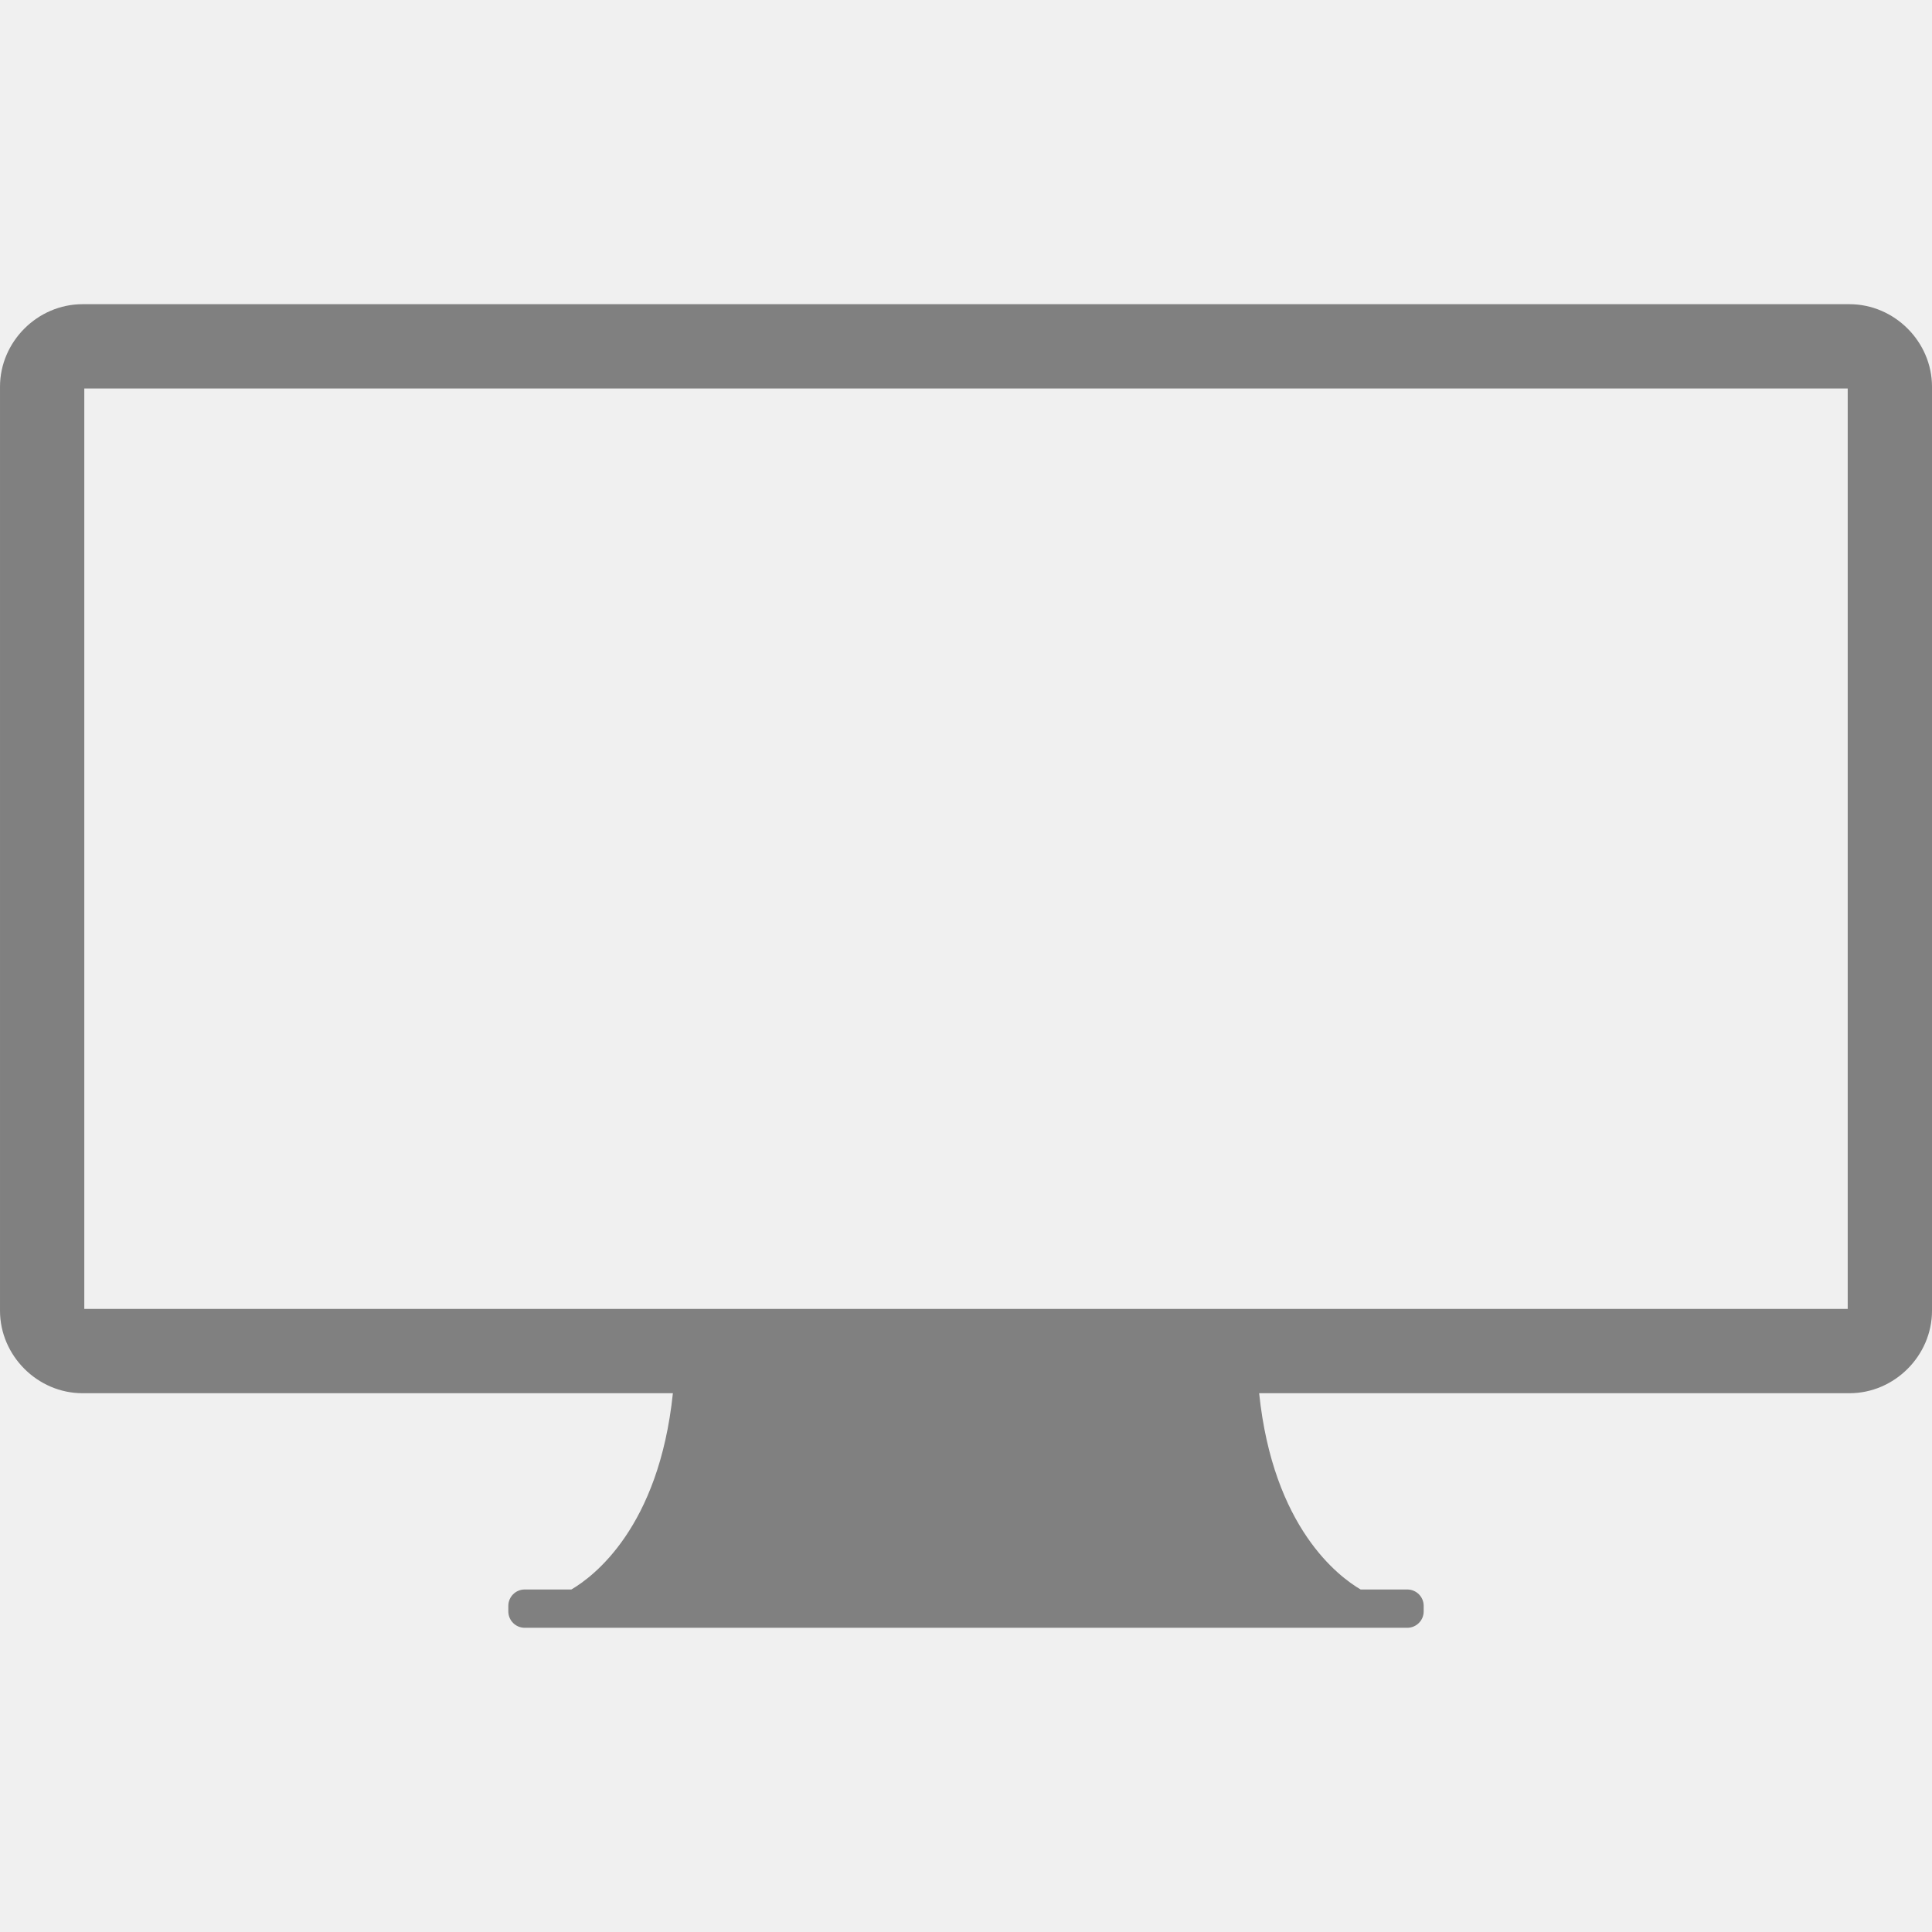
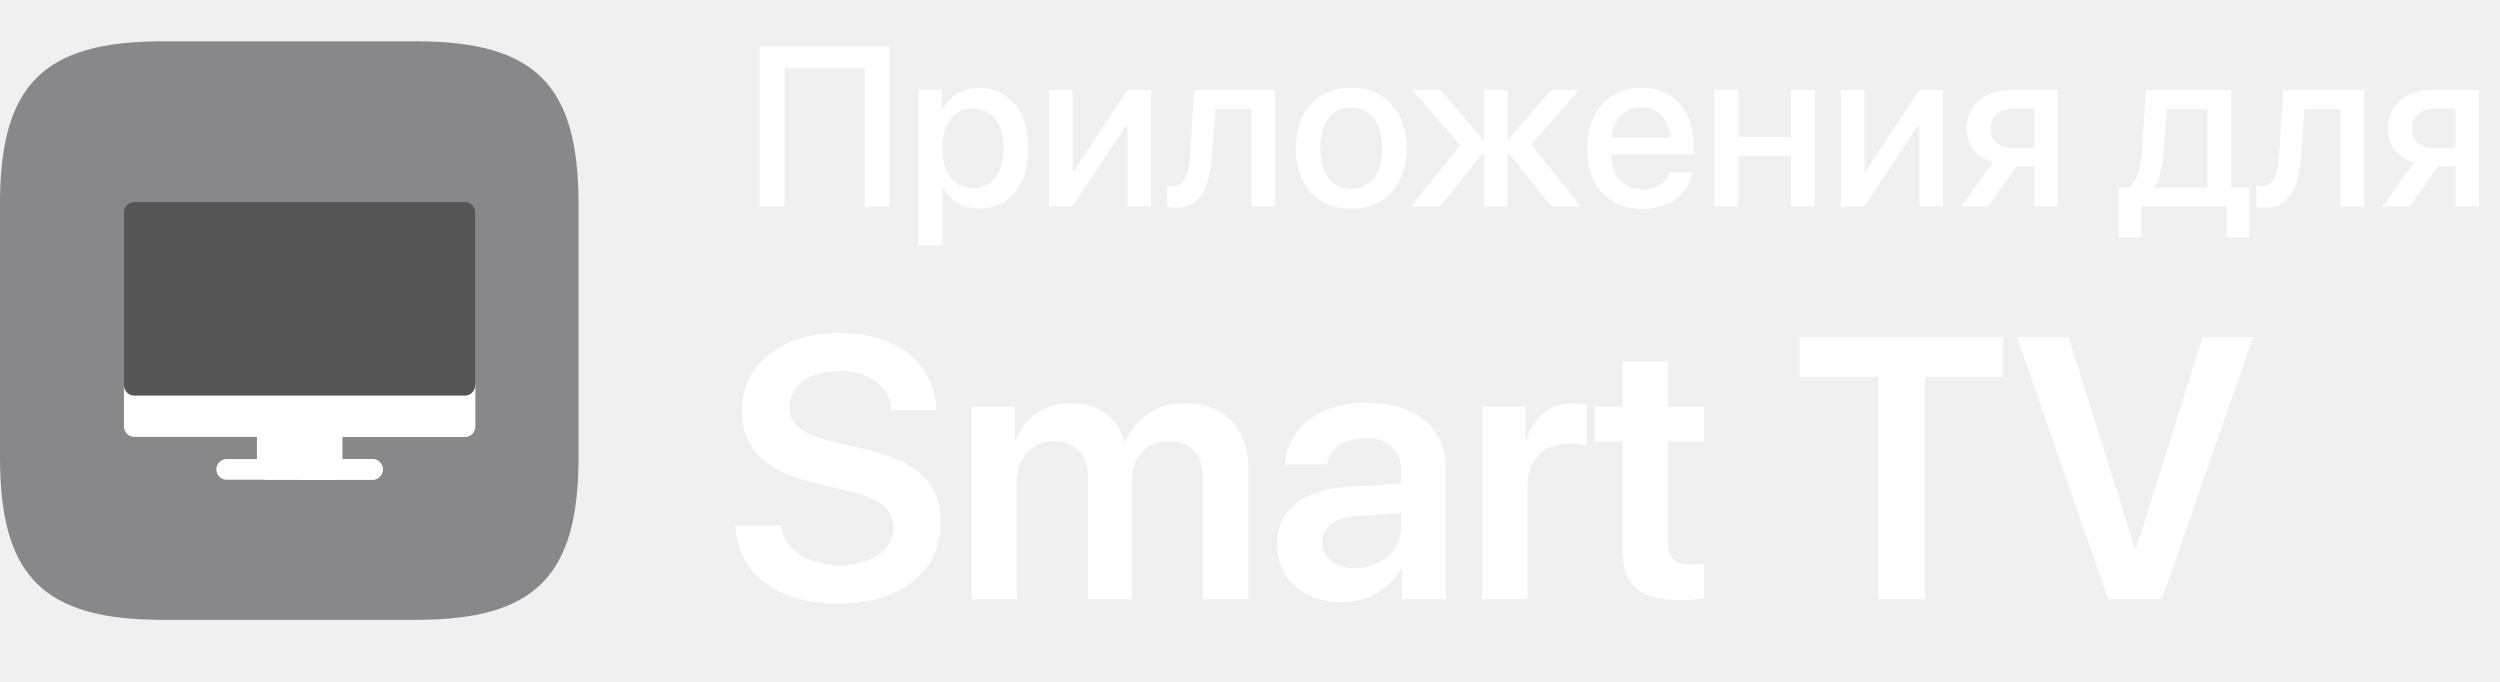
- <svg xmlns="http://www.w3.org/2000/svg" version="1.1" id="svg5332" viewBox="0 0 256 256" height="72.249mm" width="72.249mm">
-   <defs id="defs5334" />
-   <g transform="translate(-362.5464,-406.2147)" id="layer1">
-     <path id="rect4213" d="m 373.482,446.522 c -5.962,0 -10.935,4.974 -10.935,10.935 l 0,122.431 c 0,5.962 4.974,10.935 10.935,10.935 l 78.225,0 c -1.852,17.818 -10.541,24.302 -13.45,26.006 l -6.18,0 c -1.205,0 -2.175,0.97 -2.175,2.175 l 0,0.726 c 0,1.205 0.97,2.175 2.175,2.175 l 116.937,0 c 1.205,0 2.178,-0.97 2.178,-2.175 l 0,-0.726 c 0,-1.205 -0.973,-2.175 -2.178,-2.175 l -6.177,0 c -2.91,-1.705 -11.596,-8.19 -13.447,-26.006 l 78.222,0 c 5.962,0 10.935,-4.974 10.935,-10.935 l 0,-122.431 c 0,-5.961 -4.974,-10.935 -10.935,-10.935 l -234.129,0 z m 0.234,11.169 233.662,0 0,121.964 -233.662,0 0,-121.964 z" style="color:#000000;clip-rule:nonzero;display:inline;overflow:visible;visibility:visible;color-interpolation:sRGB;color-interpolation-filters:linearRGB;fill:#808080;fill-opacity:1;fill-rule:nonzero;stroke:none;stroke-width:7;marker:none;color-rendering:auto;image-rendering:auto;shape-rendering:auto;text-rendering:auto;enable-background:accumulate" />
-   </g>
+ <svg xmlns="http://www.w3.org/2000/svg" width="121" height="33" viewBox="0 0 121 33" fill="none">
+   <path opacity="0.5" fill-rule="evenodd" clip-rule="evenodd" d="M7.857 2C2.103 2 0 4.104 0 9.854v12.292C0 27.894 2.104 30 7.857 30H20.14c5.752 0 7.86-2.104 7.86-7.854V9.854C28 4.106 25.896 2 20.143 2H7.857z" fill="#1F1D24" />
+   <path d="M16.065 23.22h-3.13a.5.5 0 01-.499-.5v-2.075a.5.5 0 01.5-.5h3.129a.5.5 0 01.5.5v2.075a.5.5 0 01-.5.5z" fill="#fff" />
+   <path d="M16.065 20.145H14.5v3.074h1.565a.5.5 0 00.499-.5v-2.074a.5.5 0 00-.5-.5z" fill="#fff" />
+   <path d="M18.029 23.22H10.97a.5.5 0 010-1h7.058a.5.5 0 010 1z" fill="#fff" />
+   <path d="M18.029 22.22H14.5v1h3.529a.5.5 0 000-1zM22.5 21.144h-16a.5.5 0 01-.5-.5v-1.997a.5.5 0 01.5-.5h16a.5.5 0 01.5.5v1.998a.5.5 0 01-.5.499z" fill="#fff" />
+   <path d="M22.5 18.148h-8v2.996h8a.5.5 0 00.5-.5v-1.997a.5.5 0 00-.5-.5z" fill="#fff" />
+   <path d="M22.5 19.147h-16a.5.5 0 01-.5-.5v-8.366a.5.5 0 01.5-.5h16a.5.5 0 01.5.5v8.367a.5.5 0 01-.5.499z" fill="#555" />
+   <path d="M43.052 10V2.25h-6.284V10h1.209V3.297h3.878V10h1.197zm4.34-5.742c-.816 0-1.466.414-1.8 1.064h-.02V4.35h-1.123v7.52h1.16v-2.8h.027c.322.63.966 1.027 1.778 1.027 1.417 0 2.358-1.134 2.358-2.922 0-1.789-.946-2.917-2.38-2.917zm-.306 4.856c-.892 0-1.483-.763-1.483-1.94 0-1.165.597-1.938 1.483-1.938.918 0 1.493.757 1.493 1.939 0 1.187-.575 1.939-1.493 1.939zm4.829.886l2.61-3.97h.043V10h1.144V4.35h-1.144l-2.61 3.958h-.043V4.35H50.77V10h1.145zm6.751-2.573l.156-2.159h1.74V10h1.155V4.35H57.8l-.193 3.029c-.064.983-.258 1.638-.806 1.638-.145 0-.252-.027-.306-.043v1.02c.07.027.204.06.392.06 1.268 0 1.67-1.026 1.778-2.627zm6.73 2.68c1.617 0 2.68-1.111 2.68-2.932 0-1.816-1.069-2.927-2.68-2.927-1.611 0-2.68 1.111-2.68 2.927 0 1.82 1.063 2.932 2.68 2.932zm0-.956c-.908 0-1.498-.72-1.498-1.976 0-1.252.59-1.971 1.498-1.971s1.498.72 1.498 1.97c0 1.258-.585 1.977-1.498 1.977zm8.717-2.148l2.315-2.653h-1.37l-2.051 2.417h-.043V4.35H71.82v2.417h-.038L69.731 4.35h-1.38l2.33 2.674L68.286 10h1.418l2.078-2.605h.038V10h1.144V7.395h.043L75.085 10h1.44l-2.412-2.997zm5.323-1.82c.811 0 1.359.606 1.386 1.47h-2.825c.059-.853.628-1.47 1.439-1.47zm1.38 3.157c-.155.494-.644.827-1.305.827-.929 0-1.52-.65-1.52-1.632v-.07h3.99v-.398c0-1.713-.977-2.82-2.545-2.82-1.595 0-2.616 1.182-2.616 2.955 0 1.783 1.005 2.905 2.664 2.905 1.295 0 2.272-.735 2.434-1.767h-1.102zM86.687 10h1.155V4.35h-1.155v2.277H84.13V4.35h-1.154V10h1.154V7.54h2.557V10zm3.556 0l2.61-3.97h.043V10h1.144V4.35h-1.144l-2.61 3.958h-.043V4.35h-1.144V10h1.144zm7.186-2.83c-.655 0-1.085-.382-1.085-.919 0-.612.425-.988 1.085-.988h1.026v1.906H97.43zM98.455 10h1.139V4.35H97.37c-1.321 0-2.18.73-2.18 1.906 0 .79.483 1.375 1.267 1.606L94.916 10h1.31l1.37-1.939h.86V10zm8.379-.918h-2.562v-.043c.258-.366.397-.946.44-1.612l.156-2.159h1.966v3.814zm-3.212 2.4V10h4.168v1.482h1.074v-2.4h-.875V4.35h-4.12l-.204 3.029c-.054.763-.242 1.445-.655 1.703h-.457v2.4h1.069zm7.756-4.055l.156-2.159h1.74V10h1.155V4.35h-3.916l-.193 3.029c-.065.983-.258 1.638-.806 1.638-.145 0-.252-.027-.306-.043v1.02c.07.027.204.06.392.06 1.268 0 1.671-1.026 1.778-2.627zm6.44-.258c-.655 0-1.085-.38-1.085-.918 0-.612.424-.988 1.085-.988h1.026v1.906h-1.026zM118.844 10h1.138V4.35h-2.223c-1.321 0-2.181.73-2.181 1.906 0 .79.484 1.375 1.268 1.606L115.304 10h1.311l1.369-1.939h.86V10zM35.598 25.432c.096 2.338 2.012 3.779 4.93 3.779 3.068 0 5.001-1.512 5.001-3.92 0-1.89-1.09-2.953-3.665-3.542l-1.459-.334c-1.555-.37-2.197-.861-2.197-1.705 0-1.055.967-1.758 2.4-1.758 1.45 0 2.443.712 2.548 1.899h2.162c-.052-2.233-1.898-3.745-4.693-3.745-2.76 0-4.72 1.521-4.72 3.771 0 1.81 1.108 2.936 3.446 3.472l1.643.386c1.6.378 2.25.906 2.25 1.82 0 1.054-1.063 1.81-2.593 1.81-1.547 0-2.716-.764-2.856-1.933h-2.197zM47.023 29h2.189v-5.704c0-1.125.738-1.942 1.793-1.942 1.02 0 1.652.641 1.652 1.678V29h2.127v-5.757c0-1.116.72-1.89 1.776-1.89 1.072 0 1.67.65 1.67 1.793V29h2.188v-6.39c0-1.863-1.204-3.102-3.041-3.102-1.345 0-2.452.72-2.9 1.872h-.053c-.343-1.195-1.283-1.872-2.602-1.872-1.265 0-2.25.712-2.654 1.793h-.044v-1.617h-2.1V29zm18.554-1.503c-.95 0-1.582-.483-1.582-1.248 0-.738.607-1.213 1.661-1.283l2.154-.132v.712c0 1.125-.994 1.951-2.233 1.951zm-.659 1.652c1.195 0 2.364-.624 2.9-1.634h.044V29h2.11v-6.416c0-1.872-1.503-3.094-3.815-3.094-2.373 0-3.858 1.248-3.955 2.989h2.03c.141-.774.8-1.275 1.837-1.275 1.081 0 1.74.563 1.74 1.538v.668l-2.46.14c-2.268.141-3.542 1.135-3.542 2.787 0 1.679 1.31 2.812 3.111 2.812zm6.82-.149h2.189v-5.423c0-1.31.747-2.11 1.986-2.11.37 0 .703.053.888.124v-1.978a3.108 3.108 0 00-.686-.088c-1.098 0-1.916.65-2.232 1.785h-.044v-1.626h-2.1V29zm6.794-11.496v2.18h-1.336v1.687h1.336v5.15c0 1.811.791 2.523 2.804 2.523.466 0 .896-.035 1.134-.088v-1.67c-.14.026-.422.044-.624.044-.774 0-1.125-.351-1.125-1.116V21.37h1.757v-1.687h-1.757v-2.18h-2.189zM93.157 29V18.233h3.788v-1.916h-9.843v1.916h3.796V29h2.26zm11.479 0l4.412-12.683h-2.444l-3.216 10.248h-.053l-3.217-10.248h-2.496L102.034 29h2.602z" fill="#fff" />
</svg>
